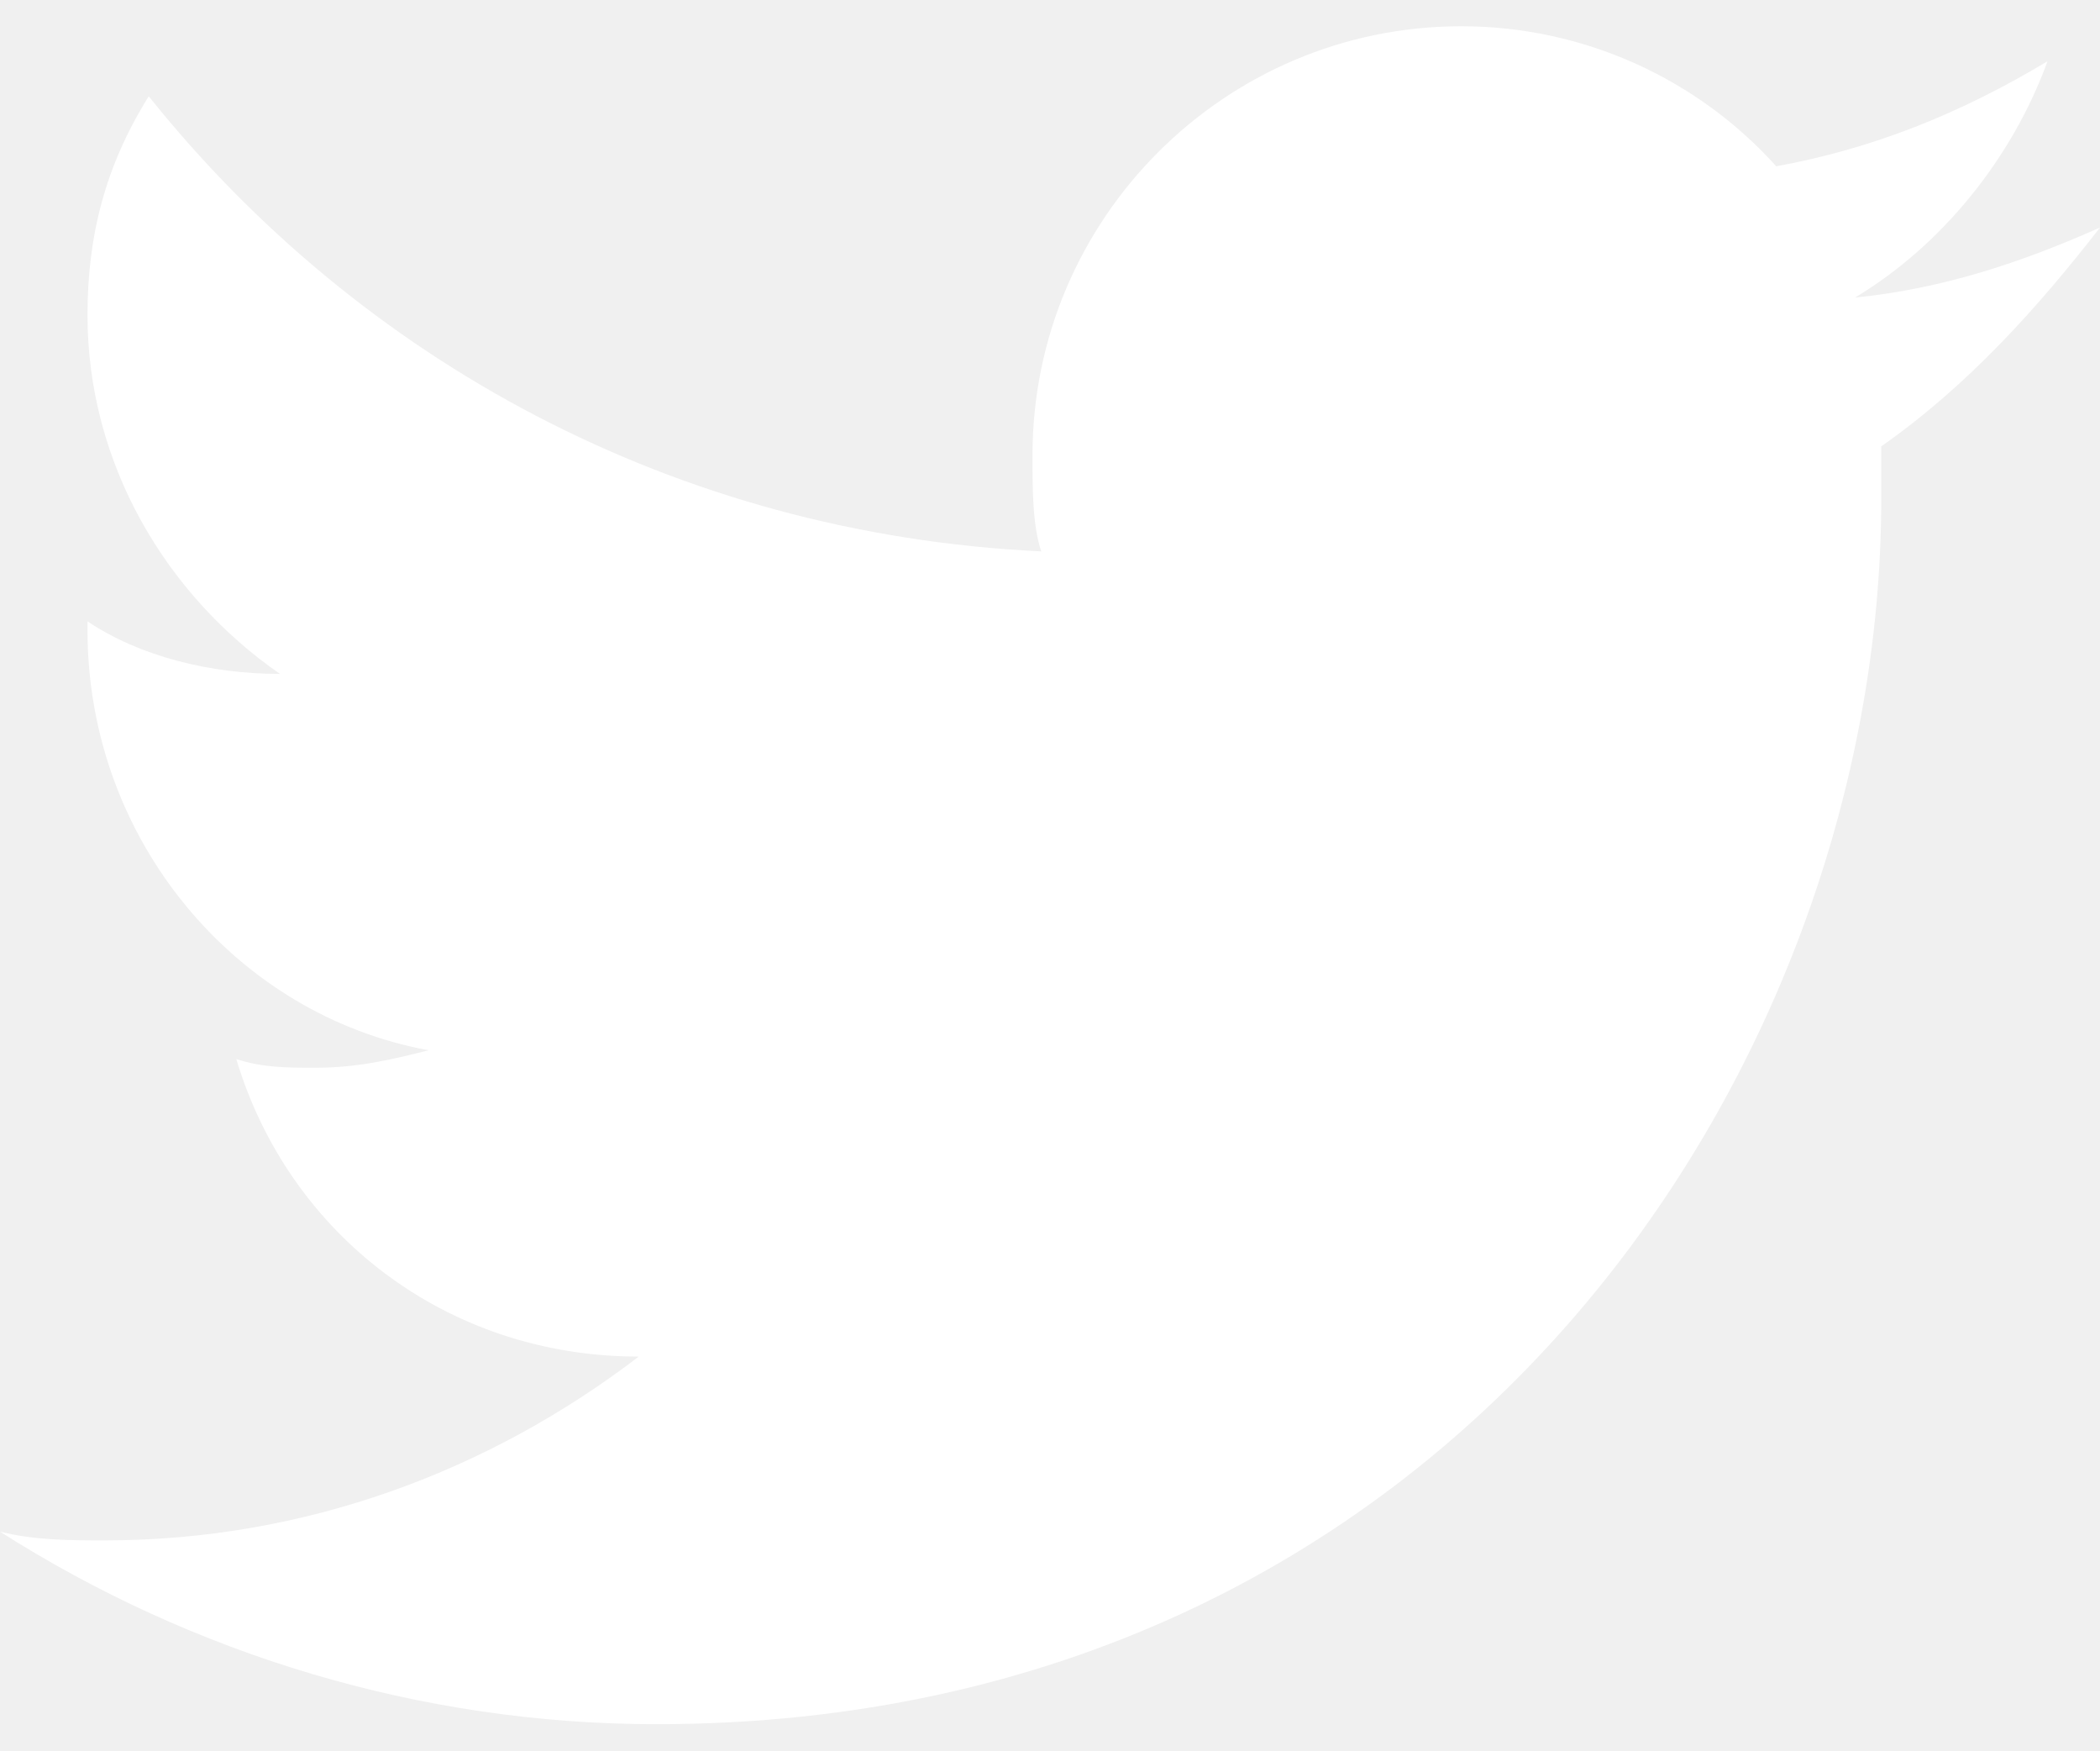
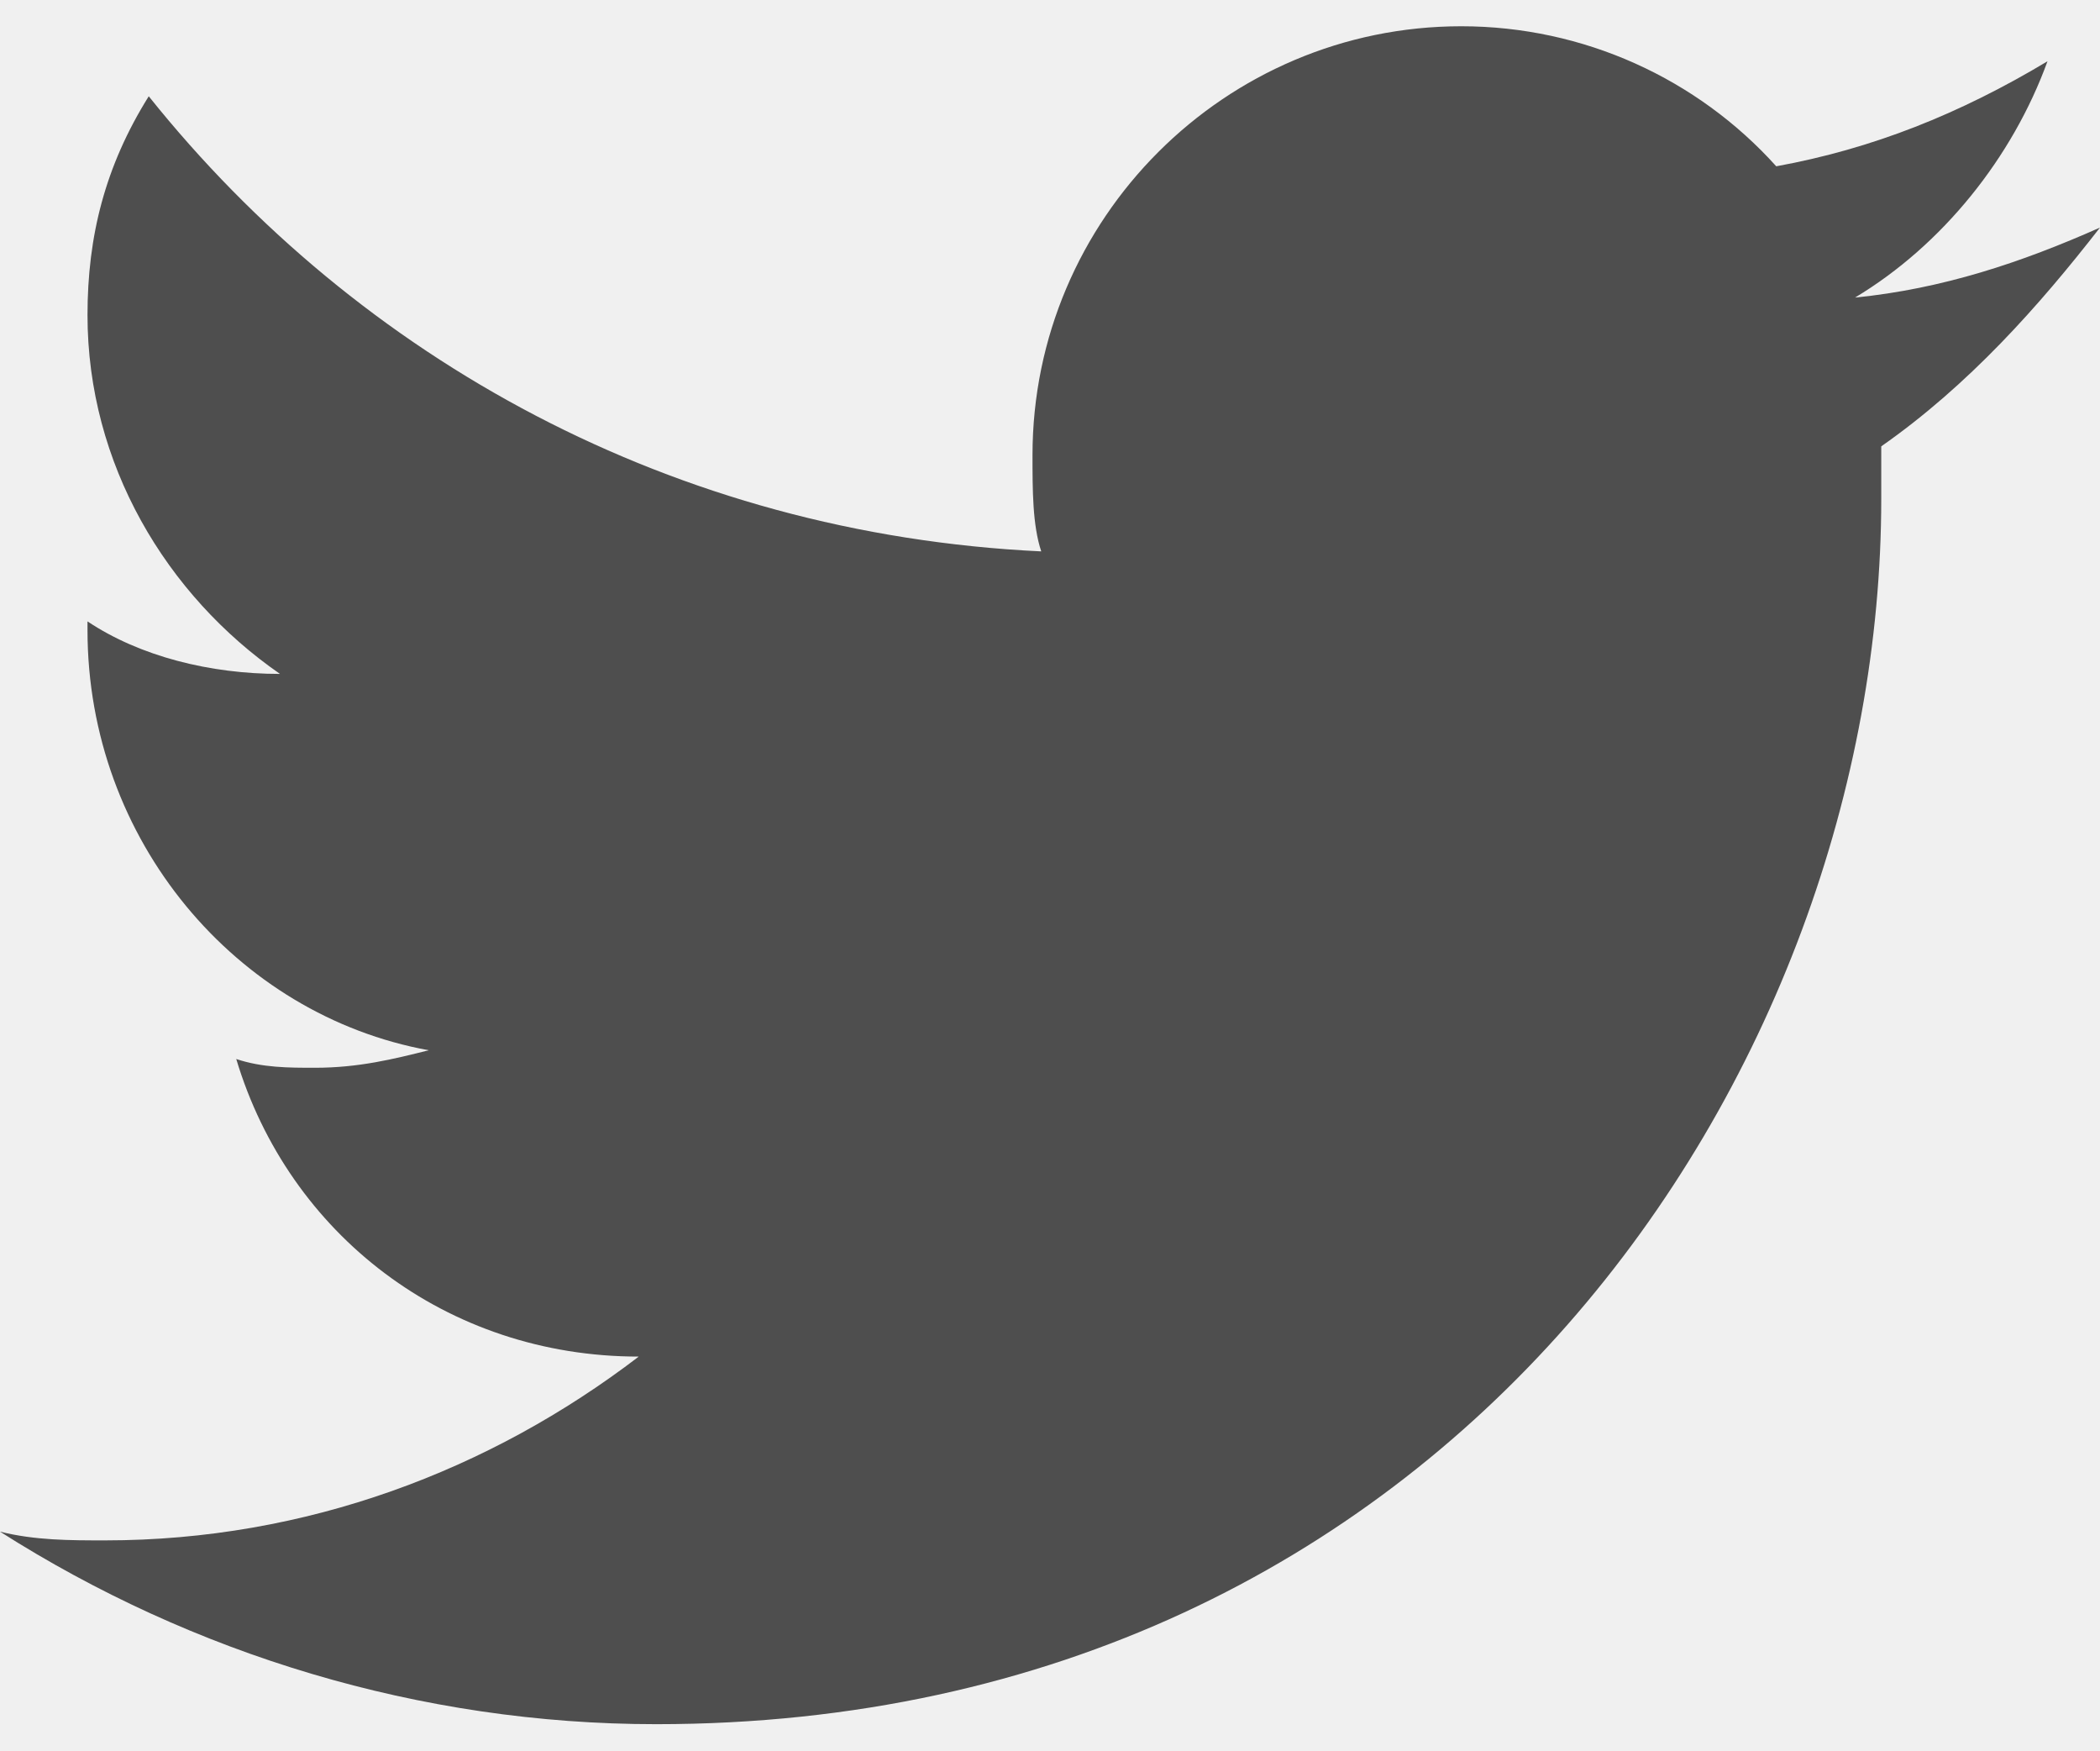
<svg xmlns="http://www.w3.org/2000/svg" width="24" height="20" viewBox="0 0 24 20">
-   <path fill="#FFF" d="M24,2.6 C23.1,3 22.2,3.3 21.2,3.4 C22.2,2.8 23,1.8 23.4,0.7 C22.4,1.3 21.4,1.7 20.3,1.9 C19.4,0.9 18.1,0.3 16.7,0.3 C14,0.3 11.8,2.5 11.8,5.2 C11.8,5.6 11.8,6 11.9,6.3 C7.7,6.1 4.1,4.1 1.7,1.1 C1.2,1.9 1,2.7 1,3.6 C1,5.3 1.9,6.8 3.2,7.7 C2.4,7.7 1.6,7.5 1,7.1 C1,7.1 1,7.1 1,7.2 C1,9.6 2.7,11.6 4.9,12 C4.5,12.1 4.1,12.2 3.6,12.2 C3.3,12.2 3,12.2 2.7,12.1 C3.3,14.1 5.1,15.5 7.3,15.5 C5.6,16.8 3.5,17.6 1.2,17.6 C0.8,17.6 0.4,17.6 1.77635684e-15,17.5 C2.2,18.9 4.8,19.7 7.5,19.7 C16.6,19.7 21.5,12.2 21.5,5.7 C21.5,5.5 21.5,5.3 21.5,5.1 C22.5,4.4 23.3,3.5 24,2.6 Z" />
+   <path fill="#4e4e4e" d="M24,2.6 C23.1,3 22.2,3.3 21.2,3.4 C22.2,2.8 23,1.8 23.4,0.7 C22.4,1.3 21.4,1.7 20.3,1.9 C19.4,0.9 18.1,0.3 16.7,0.3 C14,0.3 11.8,2.5 11.8,5.2 C11.8,5.6 11.8,6 11.9,6.3 C7.7,6.1 4.1,4.1 1.7,1.1 C1.2,1.9 1,2.7 1,3.6 C1,5.3 1.9,6.8 3.2,7.7 C2.4,7.7 1.6,7.5 1,7.1 C1,7.1 1,7.1 1,7.2 C1,9.6 2.7,11.6 4.9,12 C4.5,12.1 4.1,12.2 3.6,12.2 C3.3,12.2 3,12.2 2.7,12.1 C3.3,14.1 5.1,15.5 7.3,15.5 C5.6,16.8 3.5,17.6 1.2,17.6 C0.8,17.6 0.4,17.6 1.77635684e-15,17.5 C2.2,18.9 4.8,19.7 7.5,19.7 C16.6,19.7 21.5,12.2 21.5,5.7 C21.5,5.5 21.5,5.3 21.5,5.1 C22.5,4.4 23.3,3.5 24,2.6 Z" />
</svg>
